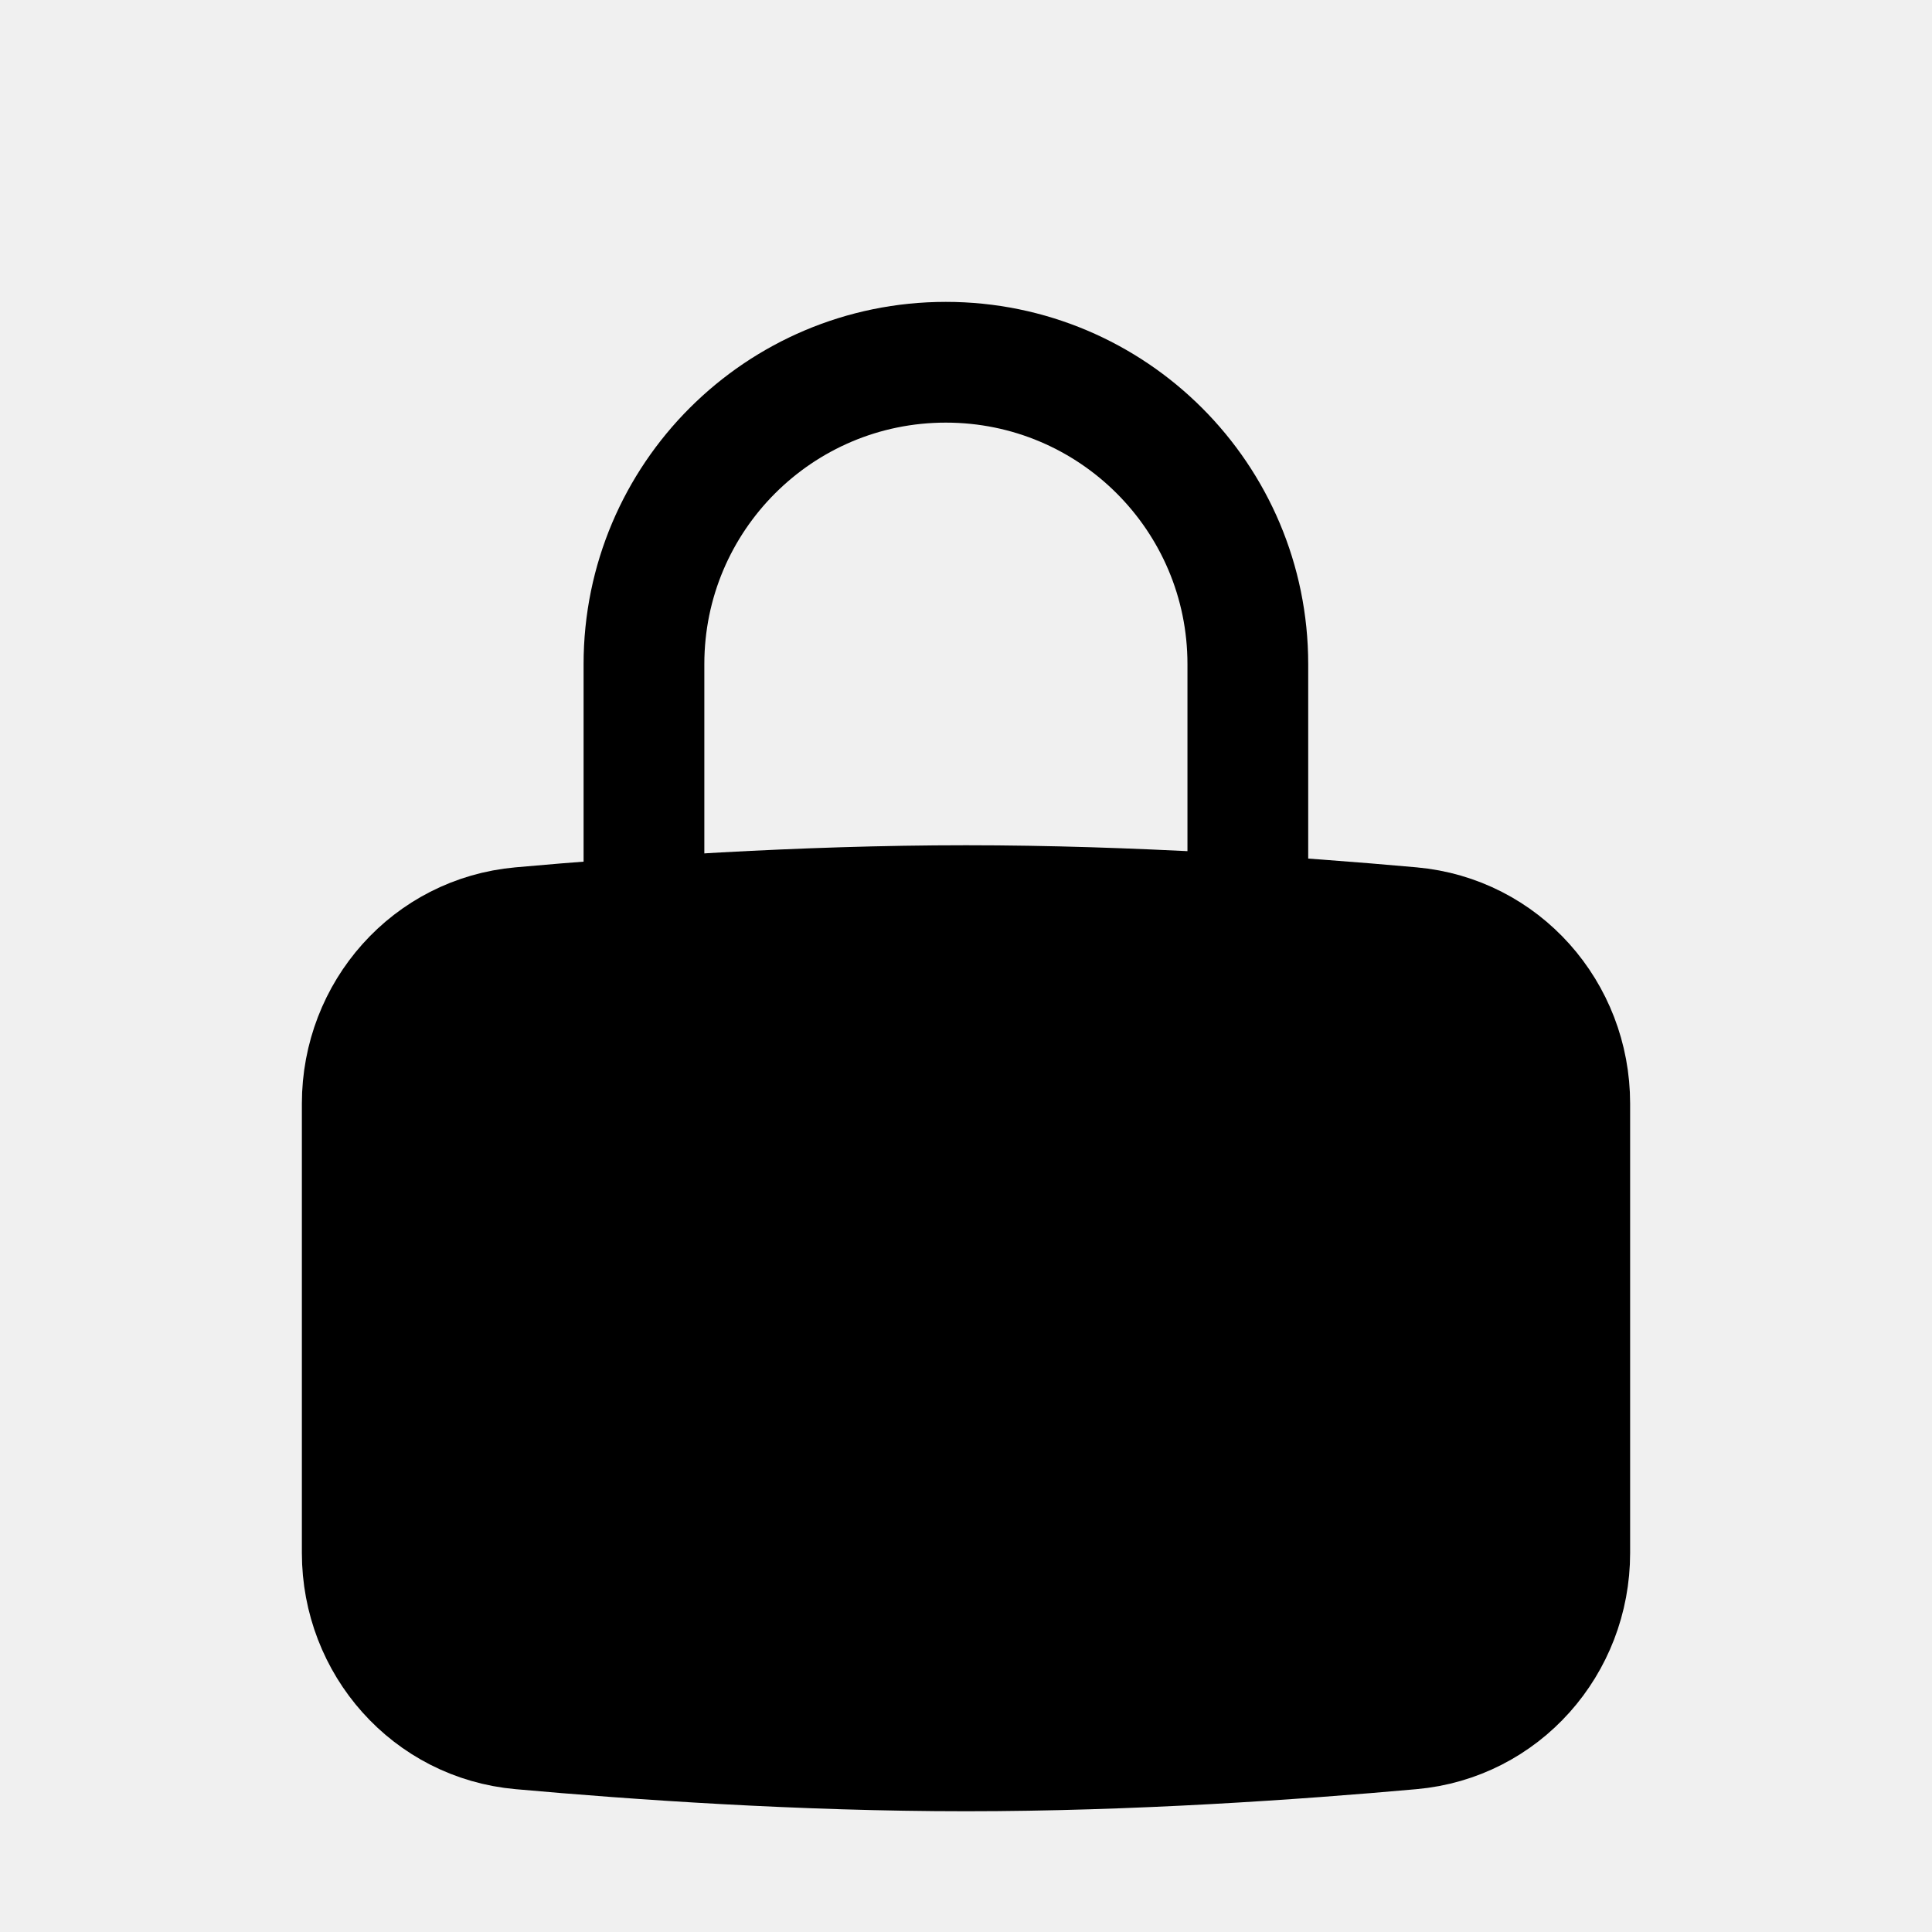
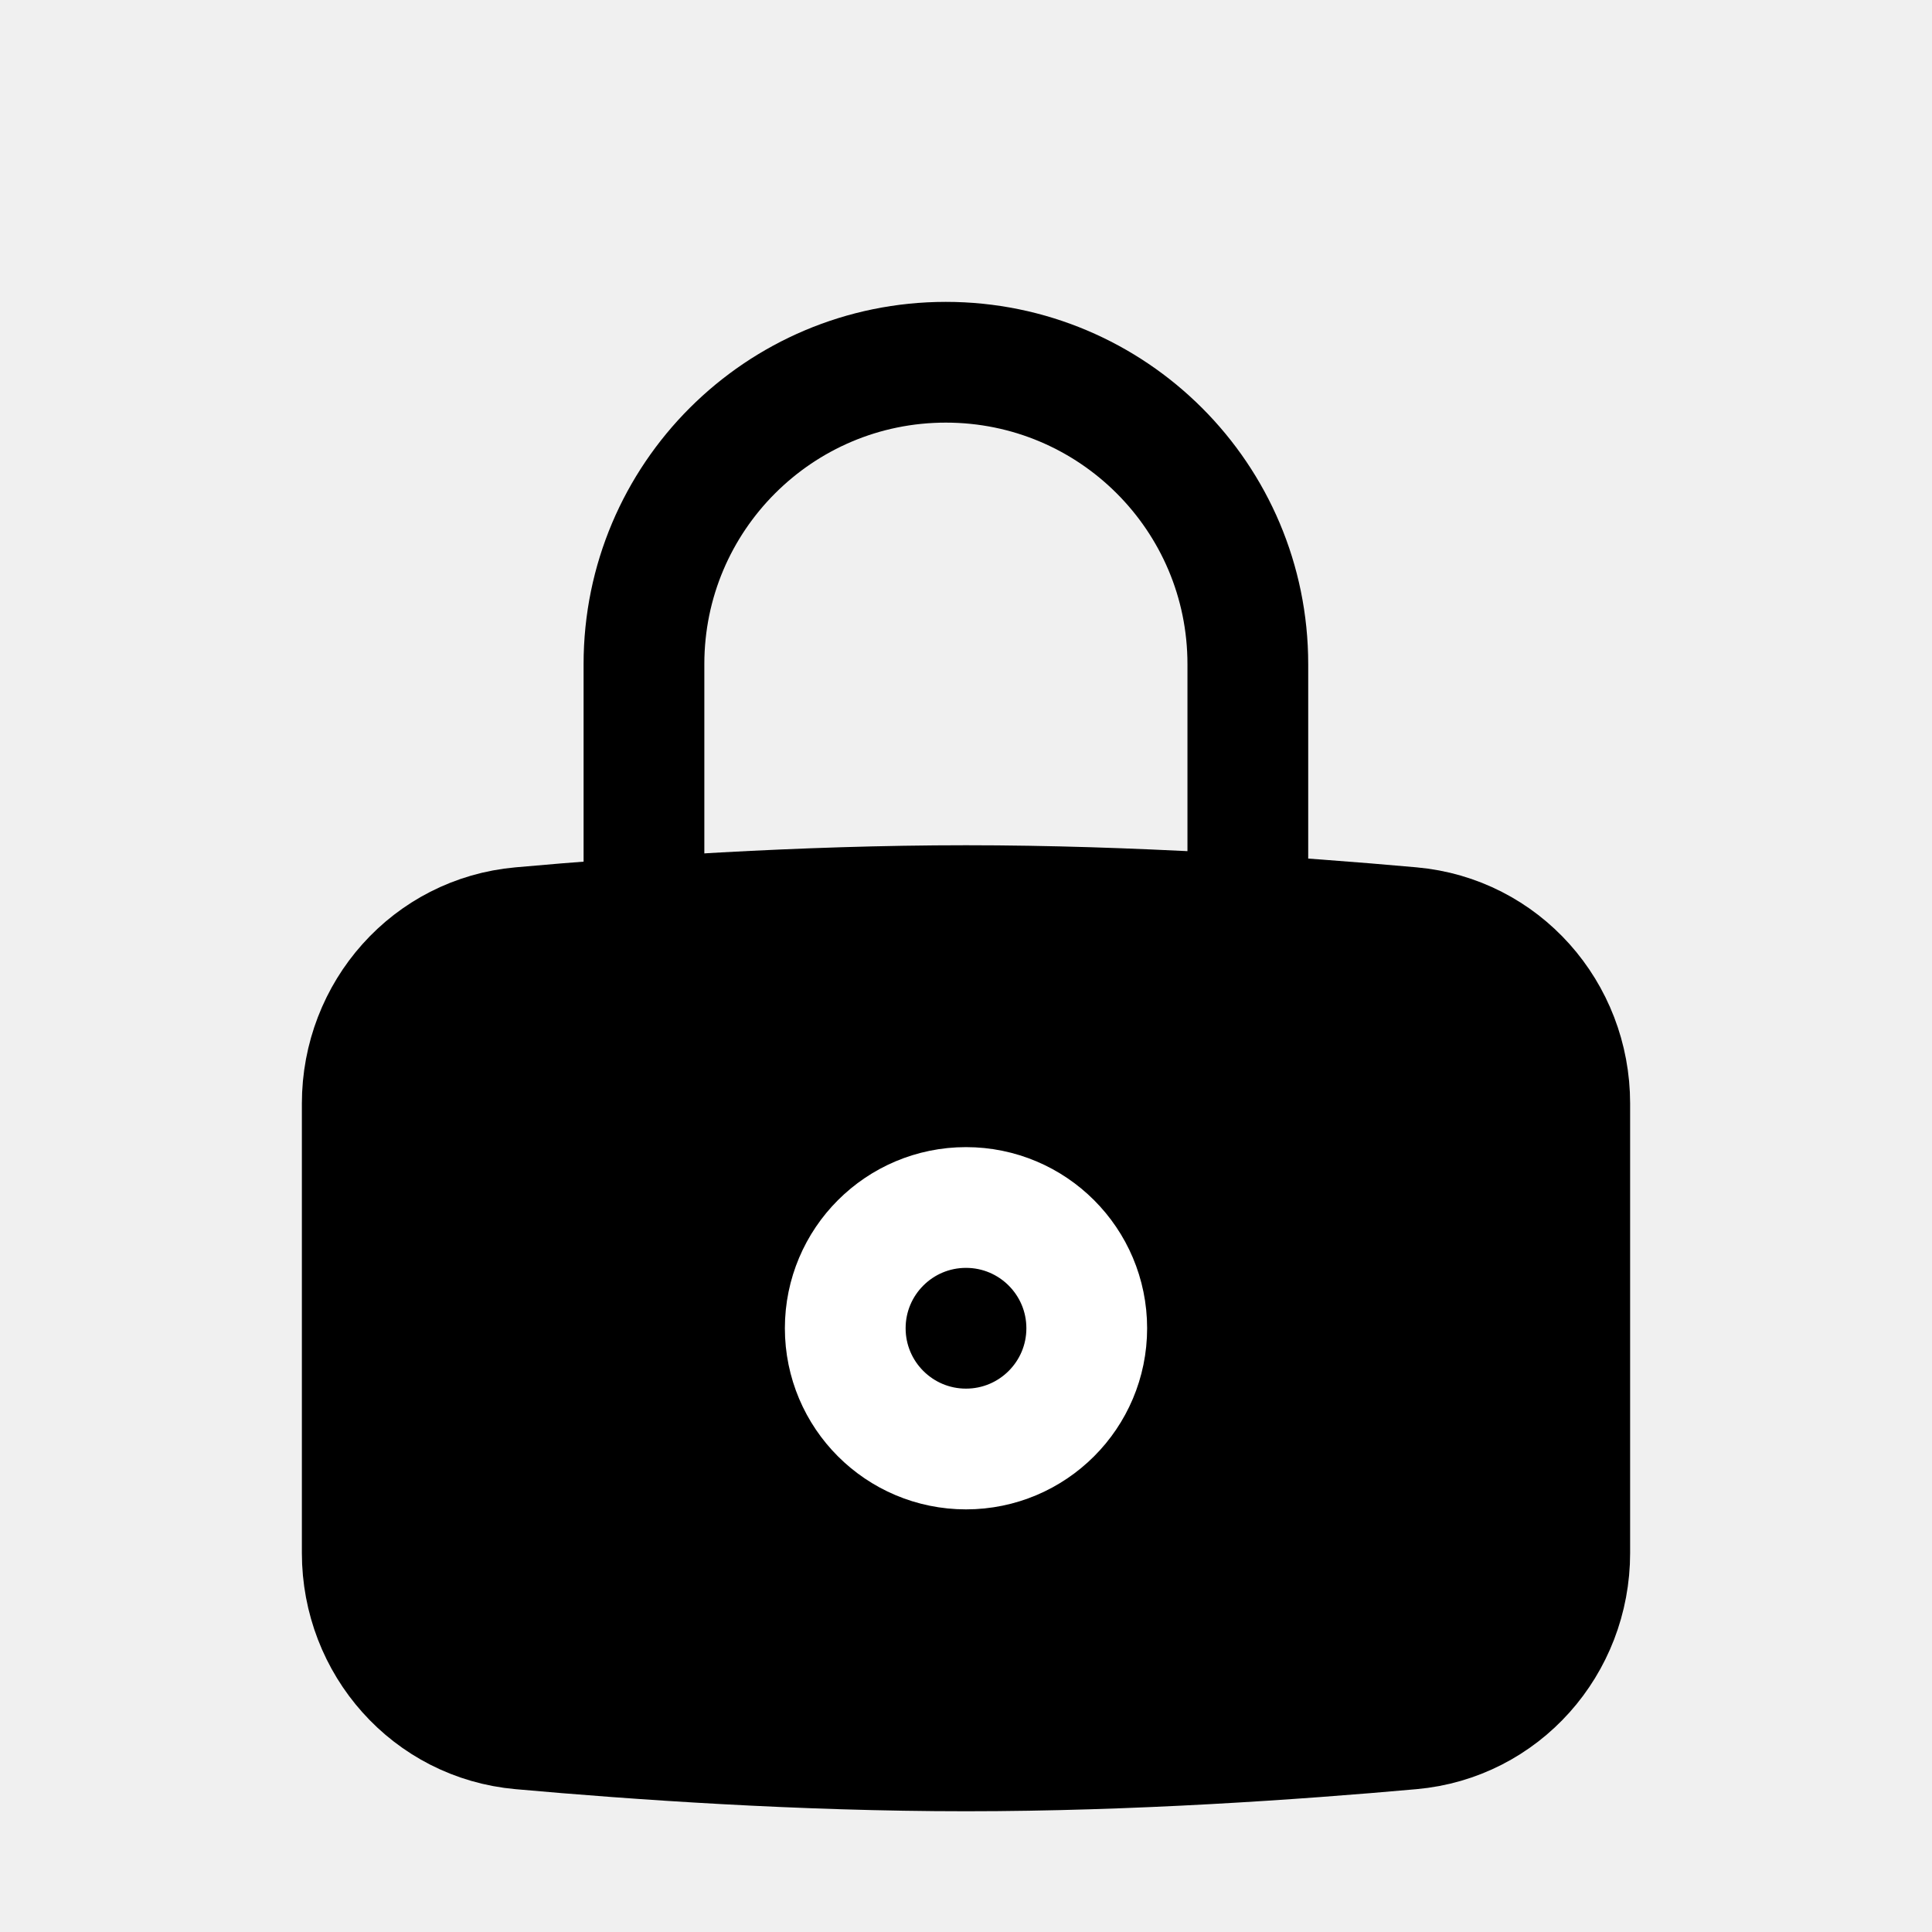
<svg xmlns="http://www.w3.org/2000/svg" width="16" height="16" viewBox="0 0 16 16" fill="none">
  <path d="M10.334 7.5V5.5C10.334 4.119 9.214 3 7.833 3C6.453 3 5.333 4.119 5.333 5.5V7.5" stroke="black" stroke-linecap="round" stroke-linejoin="round" />
-   <circle cx="8" cy="11" r="1" stroke="black" stroke-linecap="round" stroke-linejoin="round" />
  <path d="M3 9.139C3 8.384 3.561 7.748 4.313 7.681C5.271 7.595 6.636 7.5 8 7.5C9.364 7.5 10.729 7.595 11.687 7.681C12.439 7.748 13 8.384 13 9.139V12.861C13 13.616 12.439 14.252 11.687 14.319C10.729 14.405 9.364 14.5 8 14.5C6.636 14.5 5.271 14.405 4.313 14.319C3.561 14.252 3 13.616 3 12.861V9.139Z" fill="black" stroke="black" stroke-linecap="round" stroke-linejoin="round" />
+   <circle cx="8" cy="11" r="1" stroke="white" stroke-linecap="round" stroke-linejoin="round" />
</svg>
